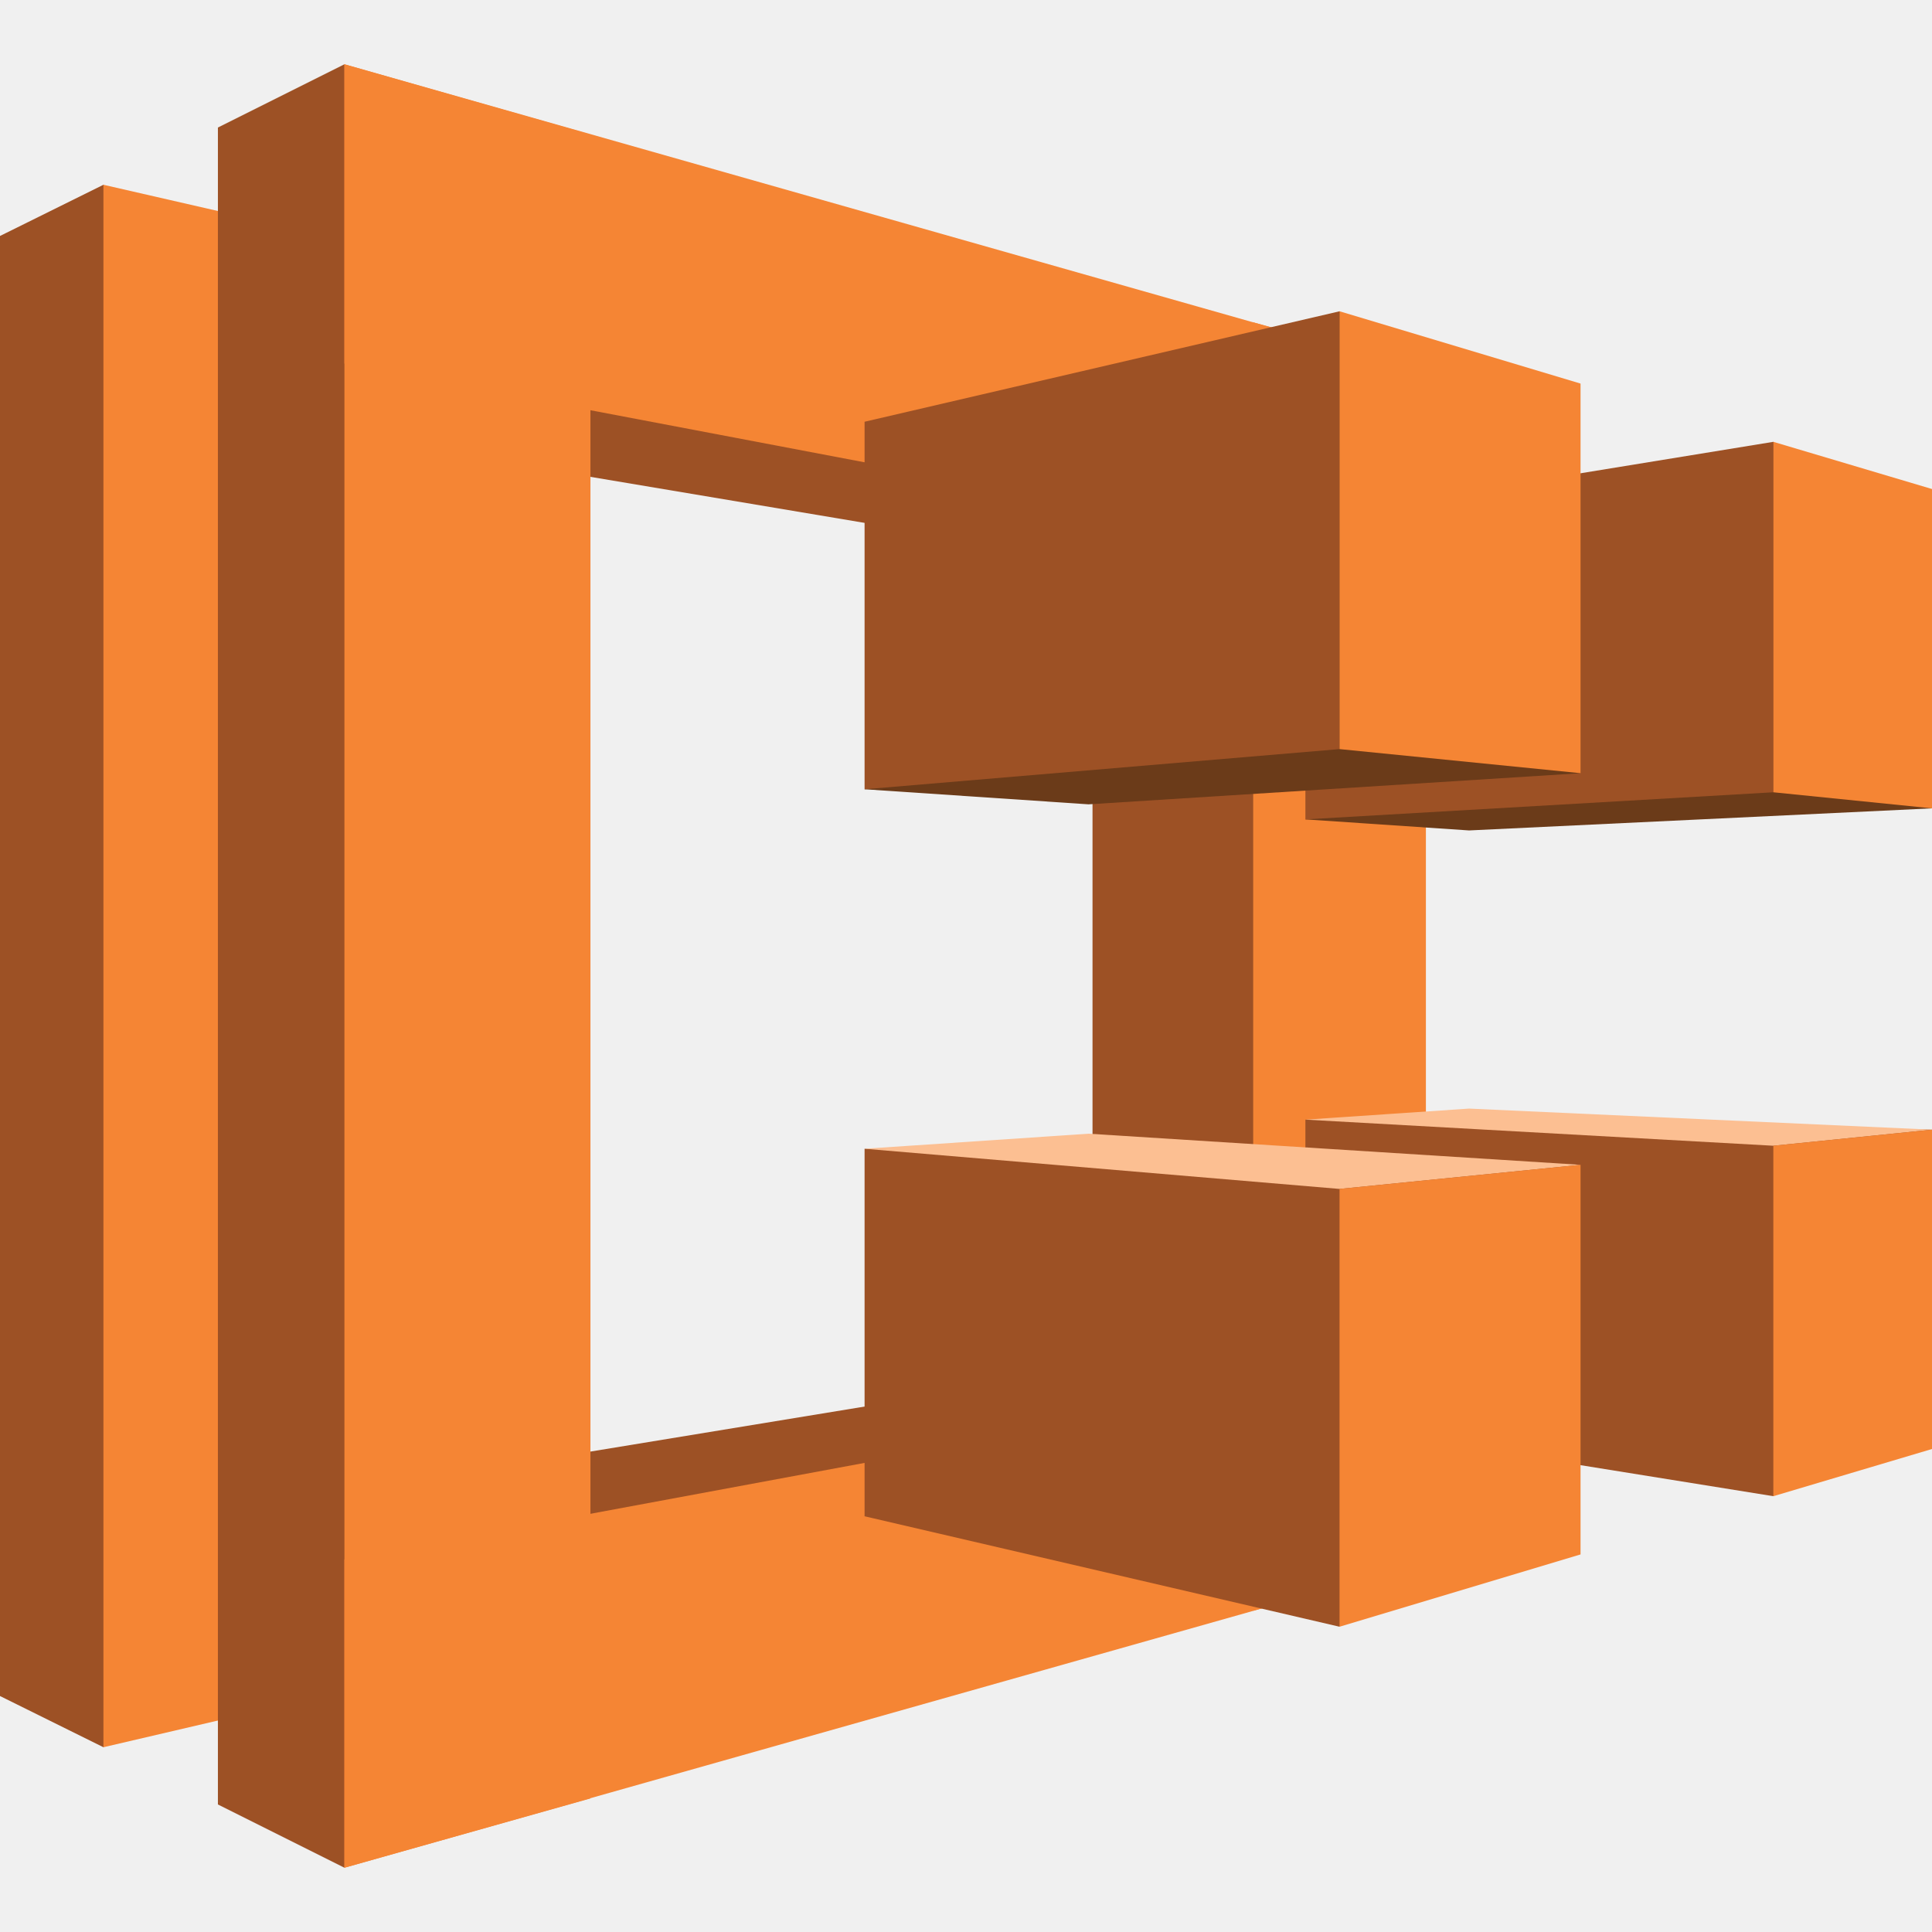
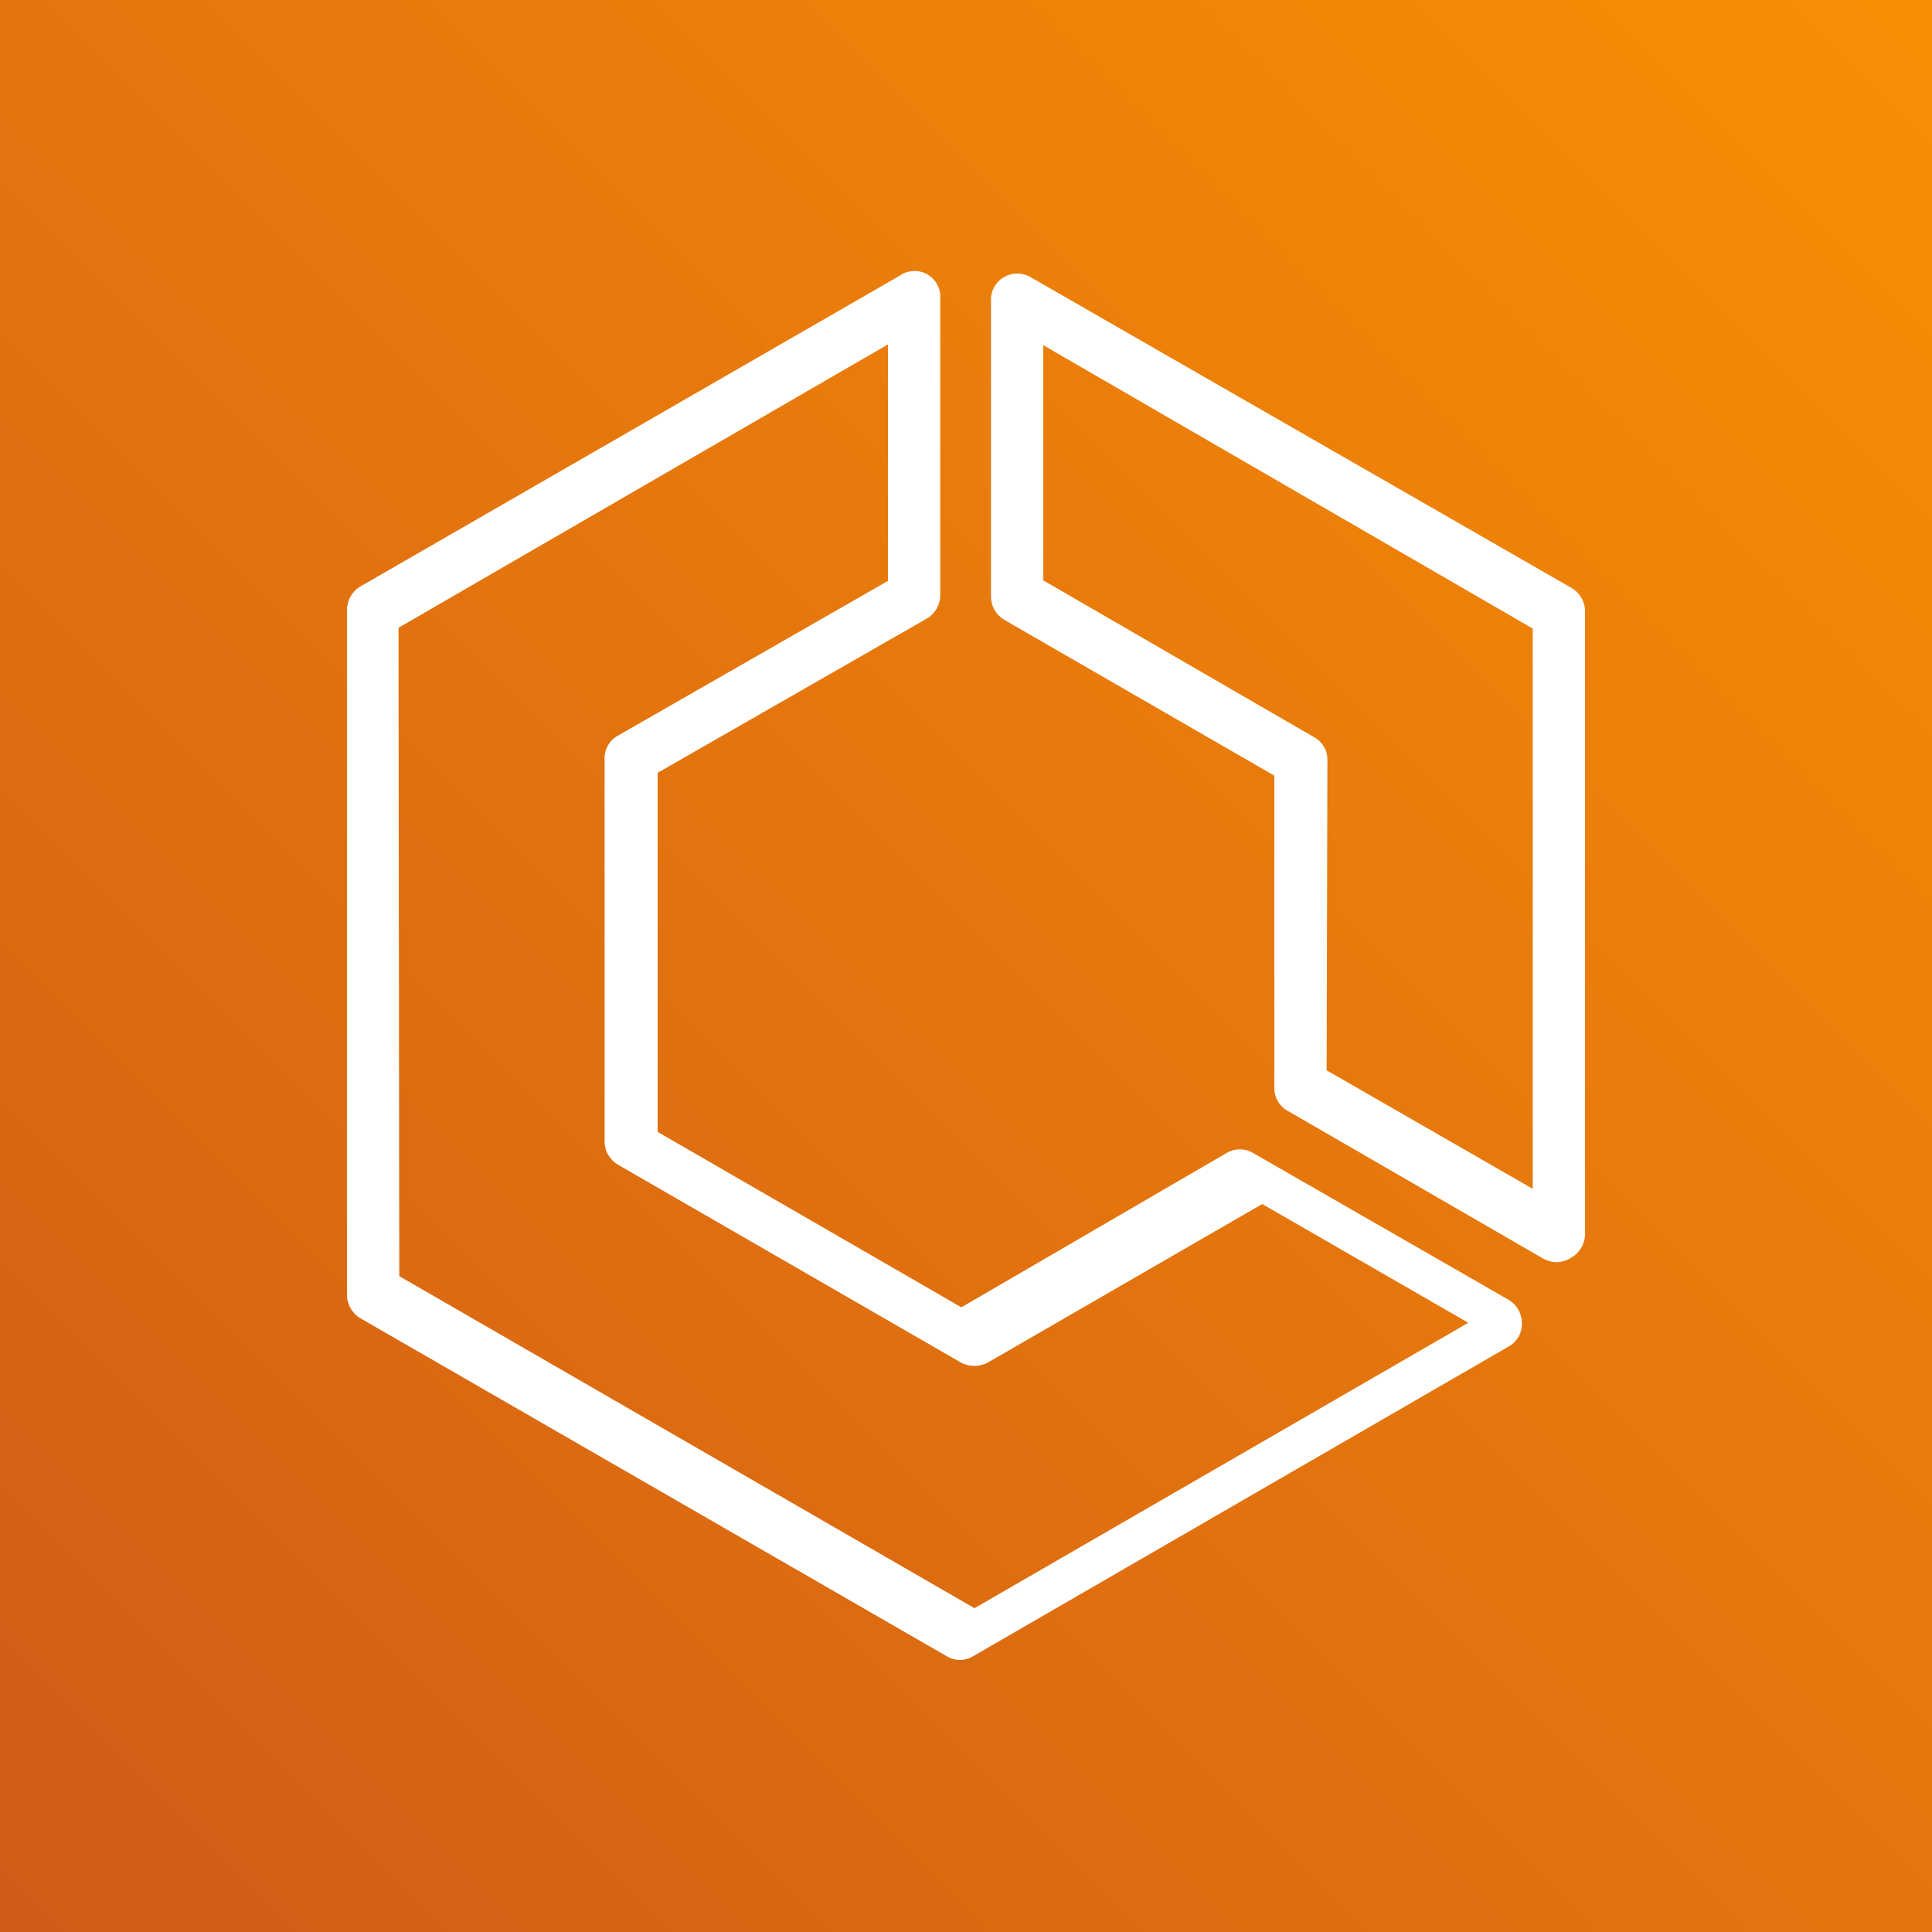
- <svg xmlns="http://www.w3.org/2000/svg" viewBox="5.64 9.06 64 64" width="64" height="64">
-   <g transform="matrix(.33264 0 0 .33264 -10.55958 6.299086)">
-     <path d="M59 182.3l40.6-74.8L59 26.7l-10.3 5.1v145.4zm98.6-118.1L90.3 52.9l15.2-21.4 68 30.2zm.8 80.3l-79.8 13.1 16.7 23 78.2-33.8z" fill="#9d5125" />
-     <path d="M83 32.2v144.5l-24 5.6V26.7z" fill="#f58534" />
-     <path d="M83 194.3L70.4 188V21L83 14.7l23.7 99.9zm90.5-132.6l-16 2.5v80.1l16 2.5 14.6-40.7z" fill="#9d5125" />
-     <g fill="#f58534">
-       <path d="M107.5 21.7v165.7L83 194.3V14.7z" />
-       <path d="M190.2 164v-20.3L83 163.6v30.7zm.2-118.8v19.7L83 44.5V14.7z" />
-       <path d="M173.5 168.7V40.4l17.2 4.7V164z" />
-     </g>
-     <path d="M225.3 52.3l15.8 36.5L195 91l-16.3-1.1z" fill="#6b3b19" />
-     <path d="M178.7 59.9v30l46.6-2.7V52.3z" fill="#9d5125" />
-     <path d="M157.1 88.4l-22.3-1.5 47.3-47.6 24 46z" fill="#6b3b19" />
-     <g fill="#9d5125">
-       <path d="M134.8 50.3v36.6l47.3-4V39.3zm43.9 99.5v-30l62.4 1-15.8 36.5z" />
-       <path d="M134.8 159.3v-36.6l71.3 1.6-24 46z" />
-     </g>
-     <path d="M157.1 121.2l-22.3 1.5 47.3 4 24-2.4zm68.2 1.2l15.8-1.6-46.1-2.1-16.3 1.1z" fill="#fcbf92" />
-     <path d="M225.3 52.3v34.9l15.8 1.6V57zm-19.2-5.8v38.8l-24-2.4V39.3zm19.2 110.8v-34.9l15.8-1.6v31.8zm-19.2 5.8v-38.8l-24 2.4v43.6z" fill="#f58534" />
-   </g>
+ <svg xmlns="http://www.w3.org/2000/svg" width="100" height="100" viewBox="0 0 100 100" fill="none">
+   <path d="M100 0H0V100H100V0Z" fill="url(#paint0_linear)" />
+   <path d="M49.72 85.92C49.472 85.925 49.227 85.86 49.013 85.733L18.667 68.24C18.451 68.116 18.273 67.937 18.149 67.722C18.025 67.506 17.959 67.262 17.96 67.013V31.573C17.959 31.325 18.025 31.081 18.149 30.865C18.273 30.65 18.451 30.471 18.667 30.347L46.573 14.267C46.781 14.122 47.025 14.039 47.278 14.027C47.531 14.016 47.781 14.077 48.001 14.202C48.22 14.328 48.399 14.514 48.517 14.738C48.635 14.962 48.687 15.214 48.667 15.467V30.813C48.666 31.052 48.604 31.285 48.487 31.493C48.371 31.701 48.203 31.875 48 32L34.04 40V58.587L49.76 67.667L63.507 59.667C63.709 59.55 63.939 59.488 64.173 59.488C64.407 59.488 64.637 59.55 64.84 59.667L78.067 67.267C78.282 67.391 78.461 67.57 78.585 67.785C78.709 68.001 78.774 68.245 78.773 68.493C78.78 68.741 78.718 68.986 78.593 69.201C78.468 69.415 78.286 69.59 78.067 69.707L50.4 85.707C50.197 85.838 49.962 85.912 49.72 85.92ZM20.667 66.053L50.44 83.24L76 68.467L65.333 62.32L51.16 70.507C50.938 70.632 50.688 70.697 50.433 70.697C50.179 70.697 49.928 70.632 49.707 70.507L32 60.293C31.786 60.171 31.608 59.995 31.483 59.782C31.359 59.569 31.294 59.327 31.293 59.08V39.28C31.287 39.032 31.349 38.787 31.474 38.573C31.599 38.358 31.781 38.183 32 38.067L45.96 30.067V17.827L20.627 32.493L20.667 66.053Z" fill="white" />
+   <path d="M80.587 65.333C80.339 65.33 80.097 65.266 79.88 65.147L66.667 57.507C66.448 57.39 66.266 57.215 66.141 57.001C66.016 56.786 65.953 56.541 65.96 56.293V40.147L52 32.093C51.786 31.971 51.608 31.795 51.483 31.582C51.359 31.369 51.294 31.127 51.293 30.88V15.533C51.288 15.289 51.349 15.048 51.472 14.836C51.594 14.625 51.772 14.451 51.987 14.333C52.189 14.216 52.419 14.155 52.653 14.155C52.887 14.155 53.117 14.216 53.32 14.333L81.333 30.427C81.547 30.549 81.726 30.725 81.85 30.938C81.974 31.151 82.04 31.393 82.04 31.64V63.867C82.04 64.115 81.975 64.359 81.851 64.575C81.727 64.79 81.549 64.969 81.333 65.093C81.111 65.24 80.853 65.323 80.587 65.333ZM68.667 55.4L79.333 61.533V32.533L54 17.867V30.04L68 38.147C68.219 38.263 68.401 38.438 68.526 38.653C68.651 38.867 68.713 39.112 68.707 39.36L68.667 55.4Z" fill="white" />
+   <defs>
+     <linearGradient id="paint0_linear" x1="-20.711" y1="120.707" x2="120.711" y2="-20.715" gradientUnits="userSpaceOnUse">
+       <stop stop-color="#C8511B" />
+       <stop offset="1" stop-color="#FF9900" />
+     </linearGradient>
+   </defs>
</svg>
